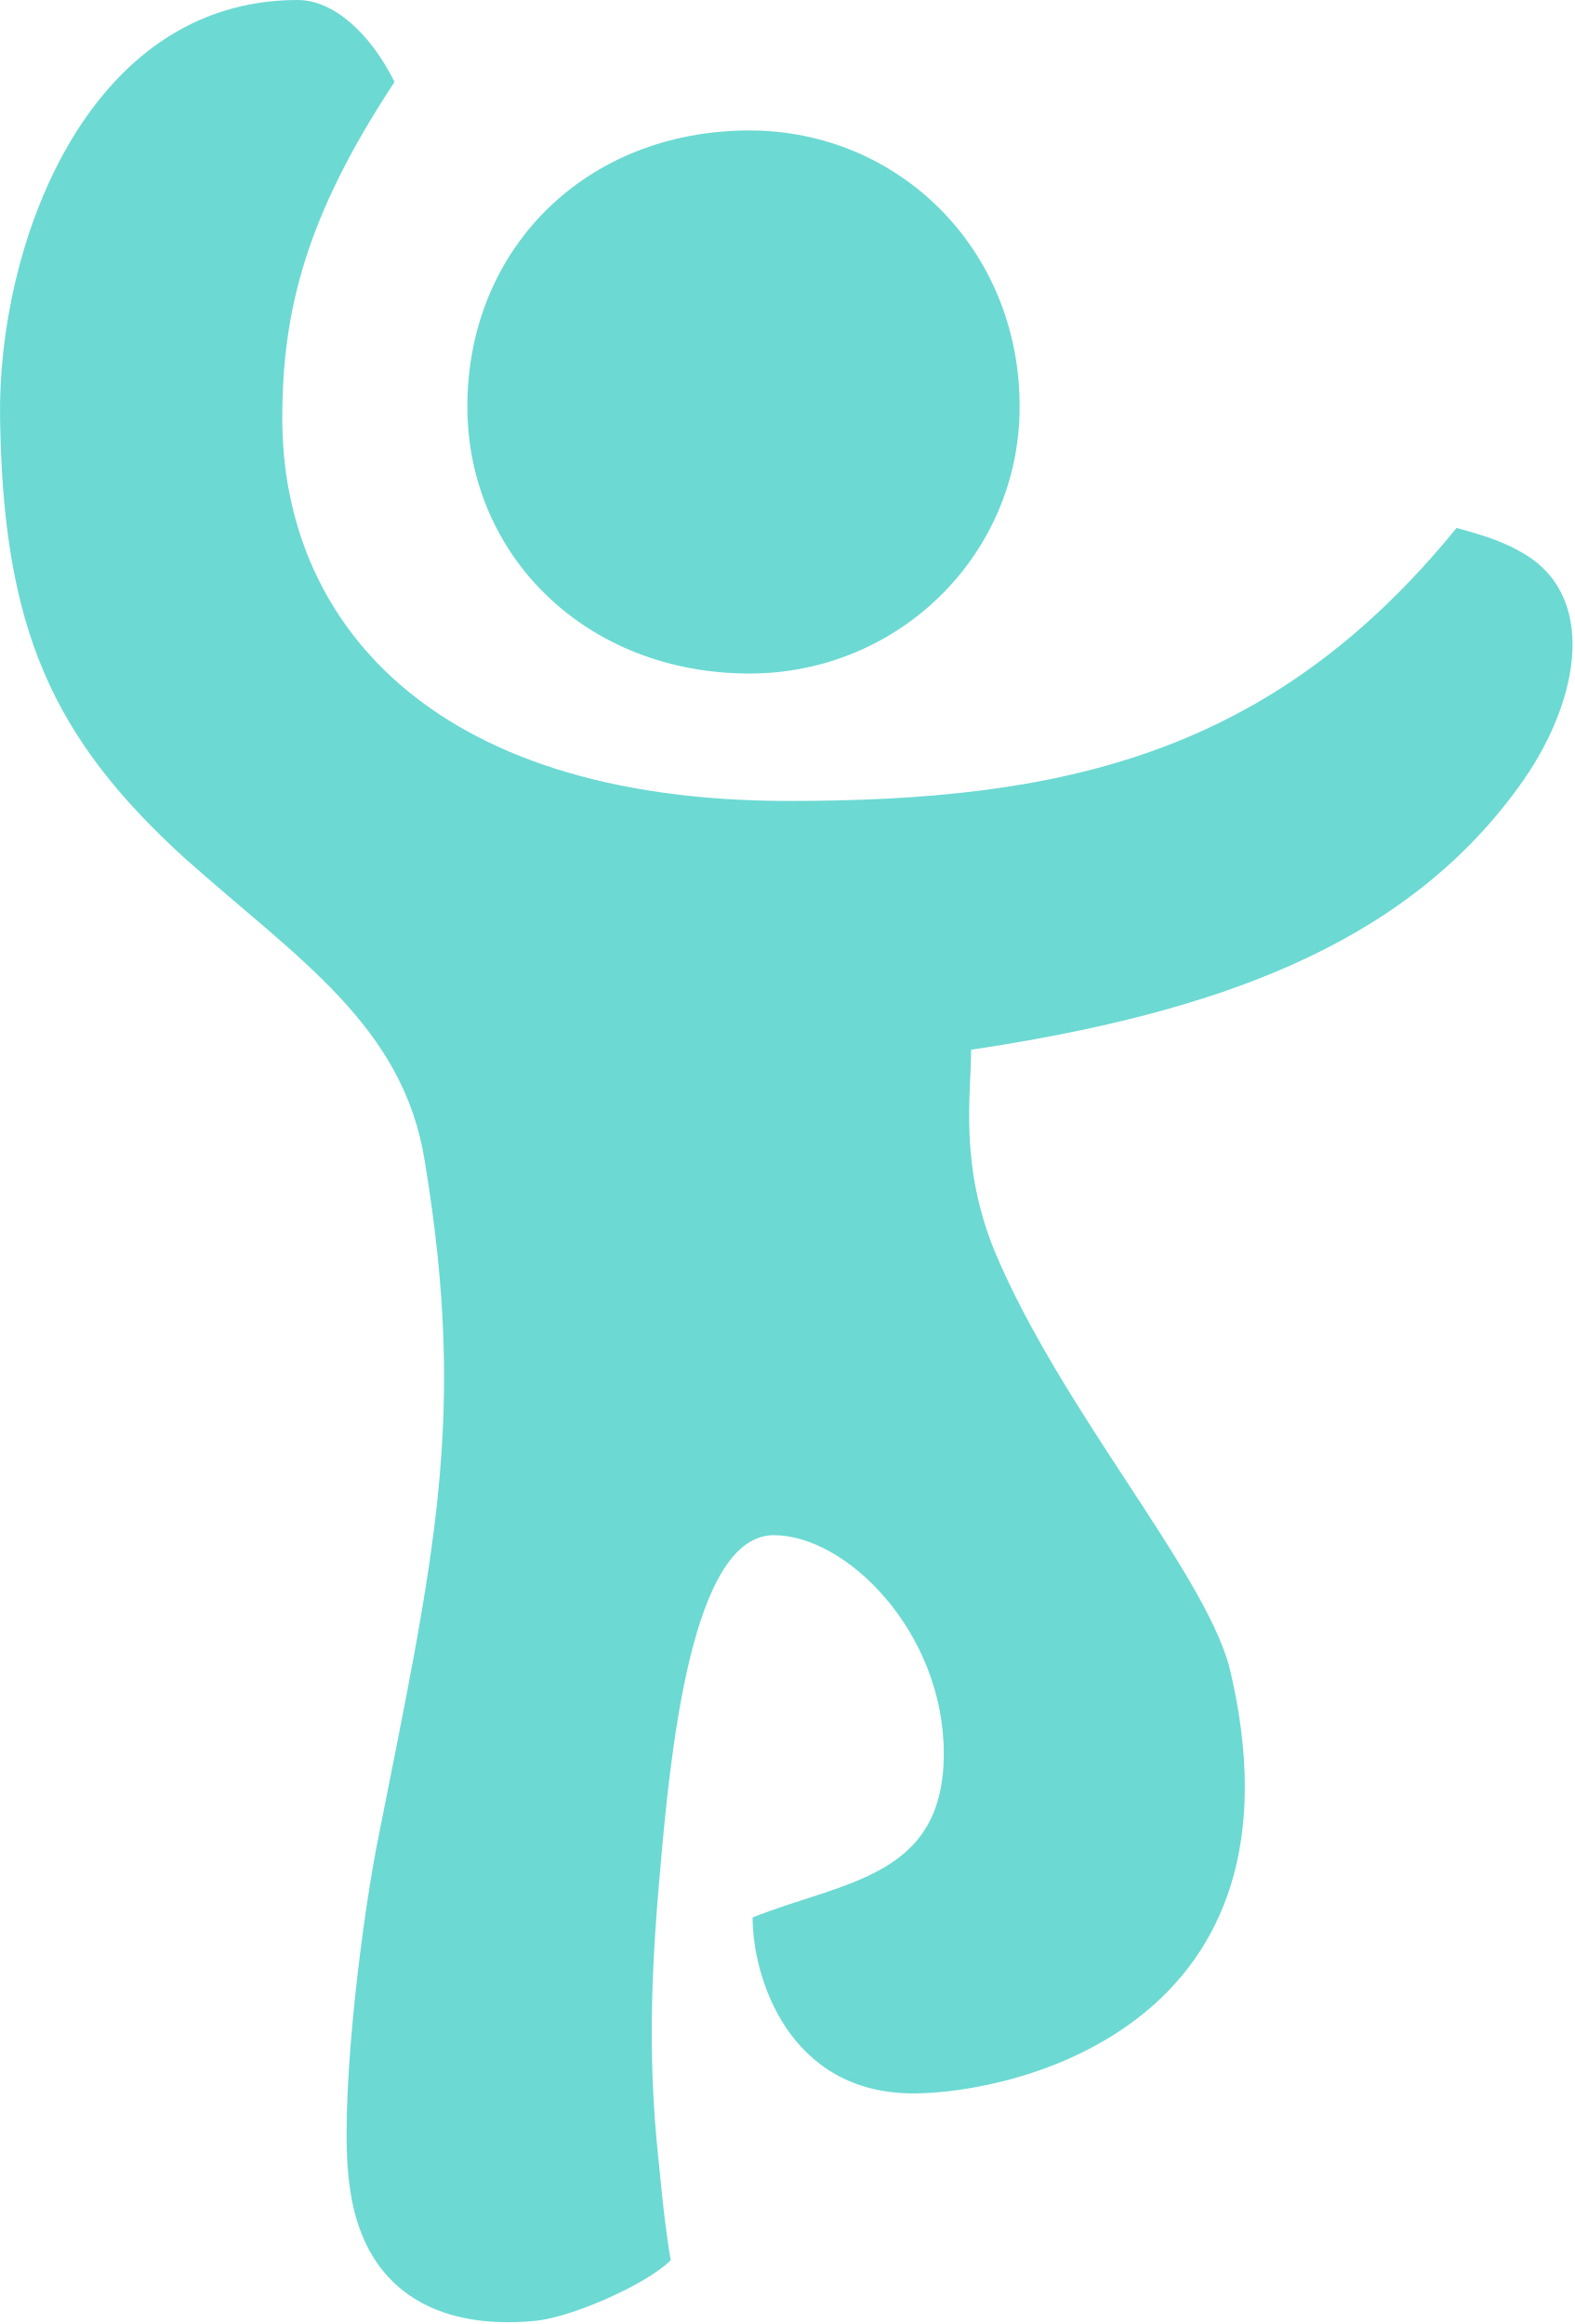
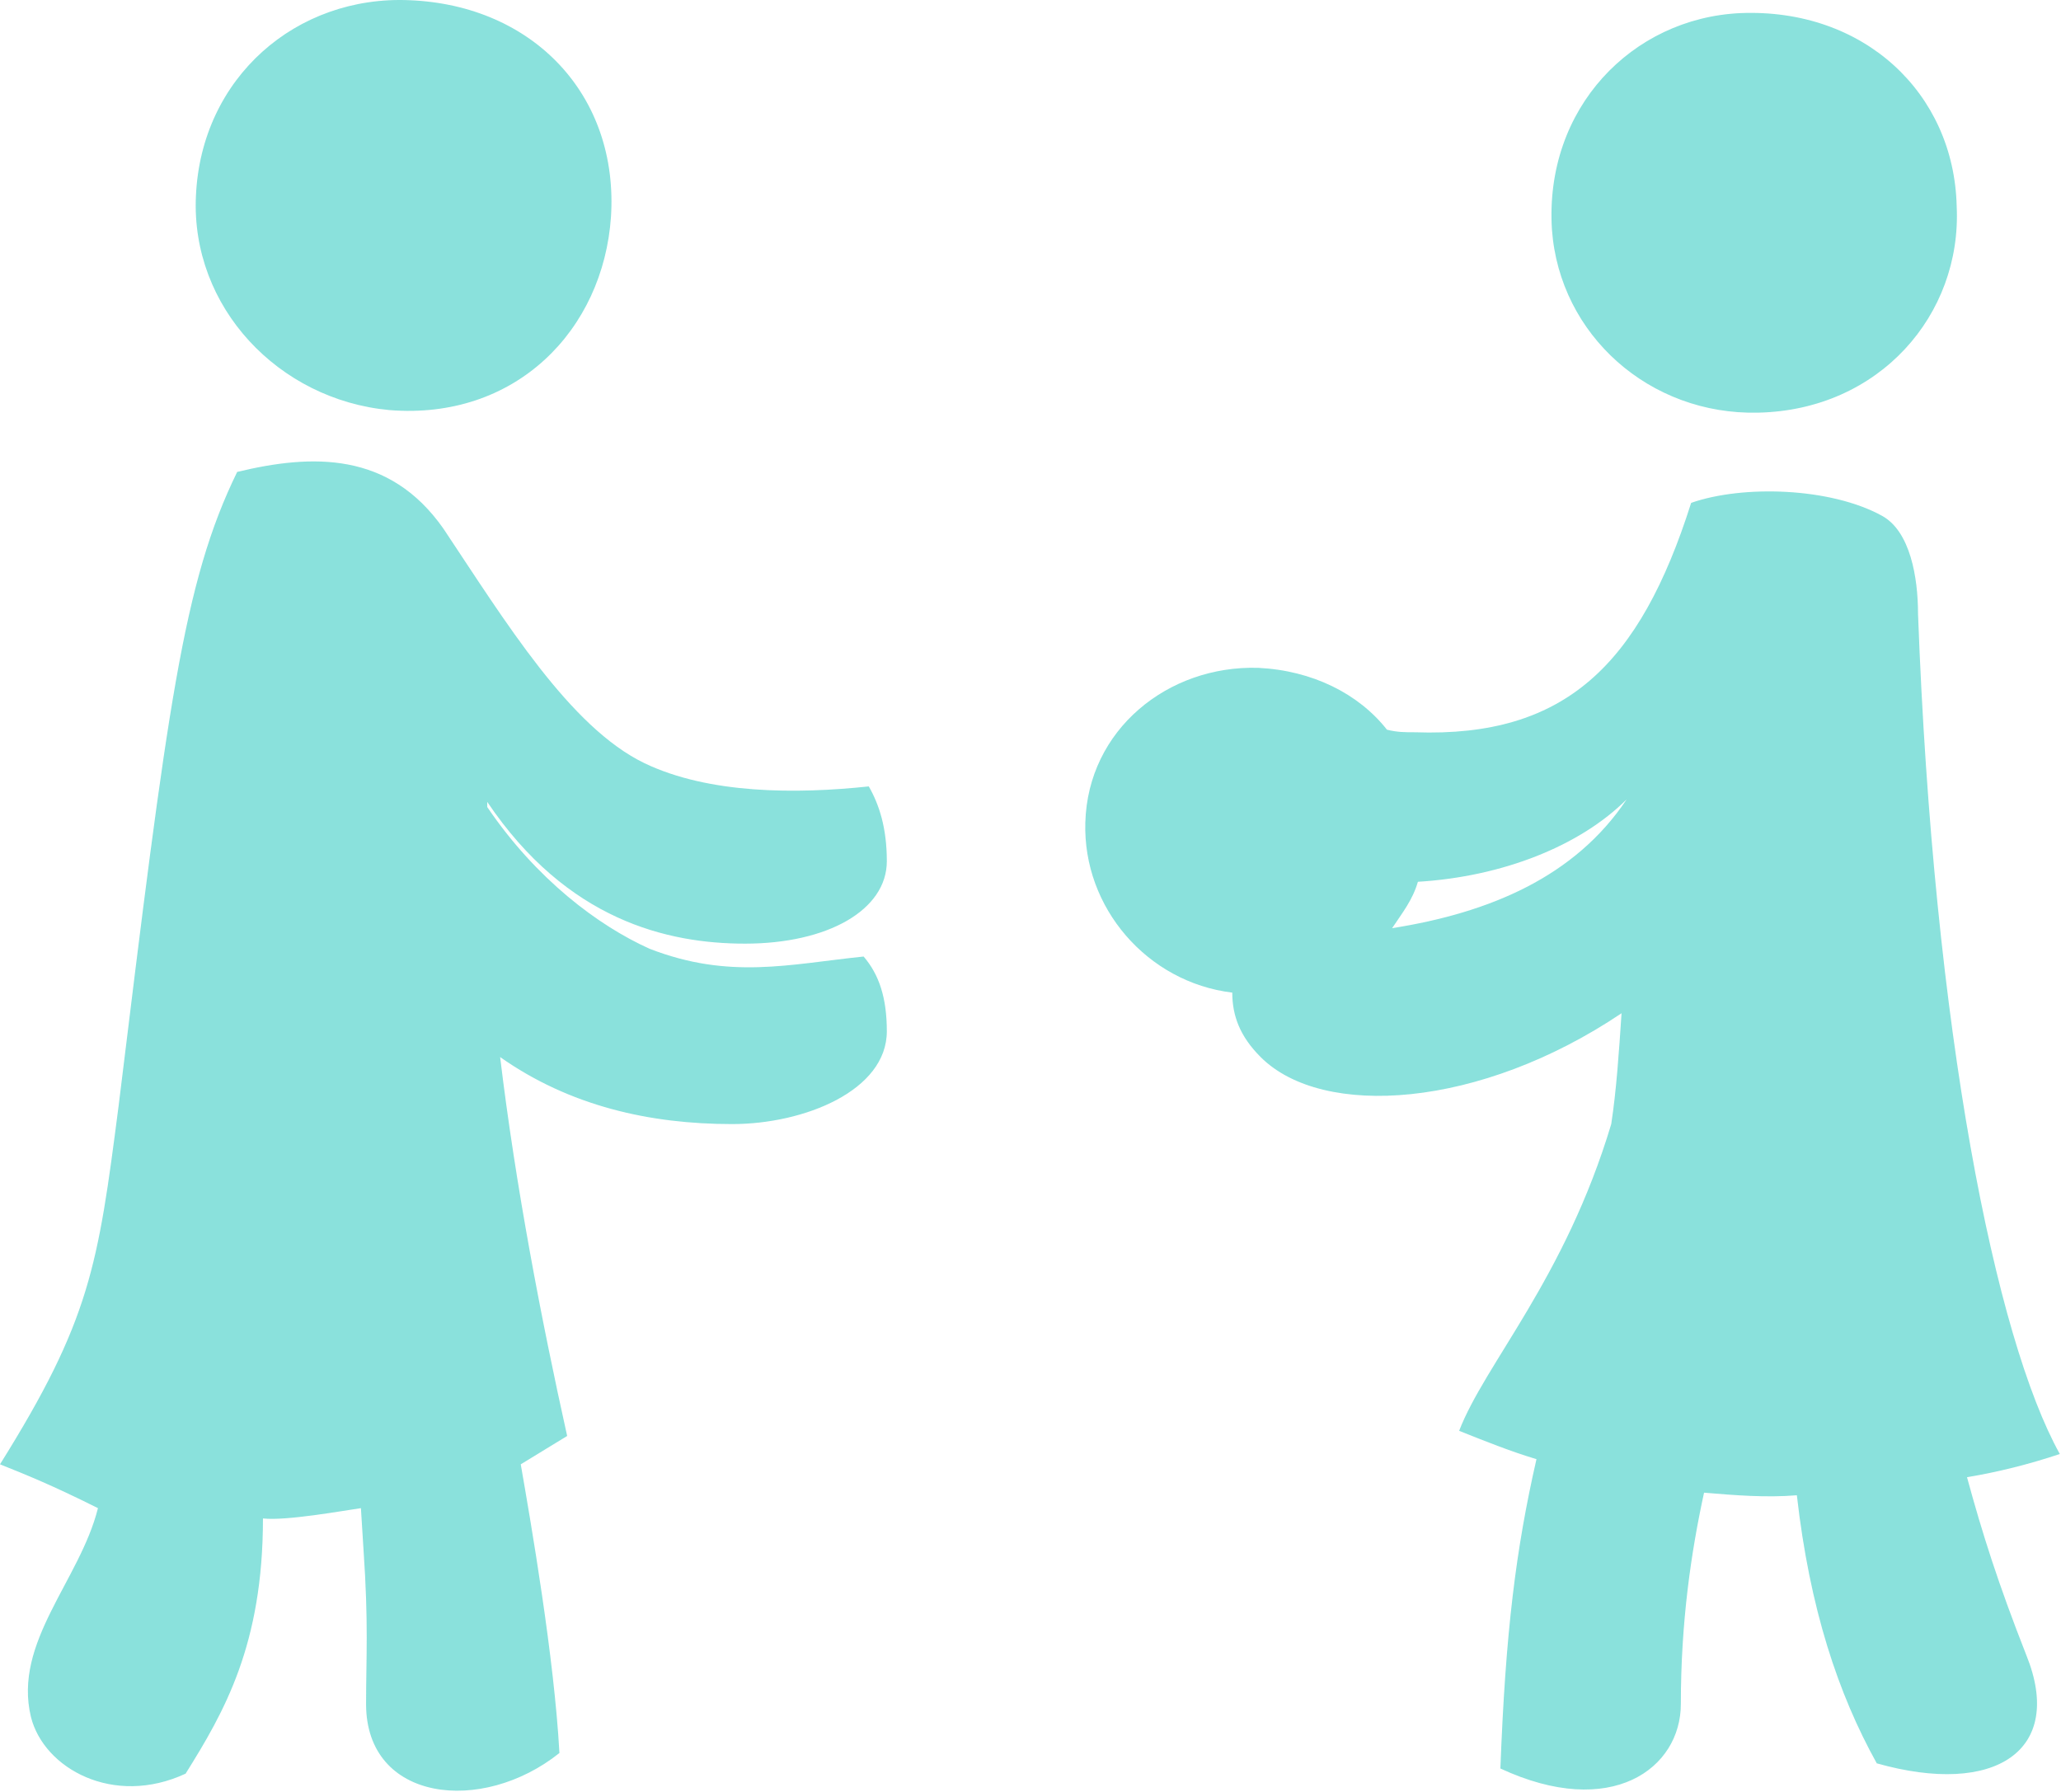
- <svg xmlns="http://www.w3.org/2000/svg" width="519" height="766" viewBox="0 0 519 766" fill="none">
-   <path opacity="0.8" d="M480.025 174C419.025 249 350.025 264 260.025 264C140.025 264 93.025 203 93.025 138C93.025 102 101.025 71 130.025 27C122.025 11 110.025 0 98.025 0C28.025 0 -0.975 82 0.025 138C1.025 207 17.025 243 61.025 283C98.025 316 133.025 338 140.025 383C154.025 468 143.025 513 124.025 609C118.025 641 112.025 695 115.025 719C119.025 755 144.025 768 176.025 765C188.025 764 213.025 753 221.025 745C219.025 733 218.025 722 217.025 712C213.025 675 215.025 644 218.025 611C222.025 566 230.025 506 255.025 506C279.025 506 311.025 538 311.025 578C311.025 619 278.025 620 248.025 632C248.025 652 260.025 690 301.025 690C334.025 690 434.025 668 405.025 549C396.025 517 350.025 465 328.025 413C316.025 384 320.025 361 320.025 346C400.025 334 462.025 312 500.025 260C520.025 233 527.025 198 503.025 183C495.025 178 487.025 176 480.025 174ZM247.025 222C296.025 222 336.025 183 336.025 134C336.025 82 296.025 43 247.025 43C193.025 43 154.025 82 154.025 134C154.025 183 193.025 222 247.025 222Z" fill="#47D0C8" />
+ <svg xmlns="http://www.w3.org/2000/svg" width="881" height="766" viewBox="0 0 881 766" fill="none">
+   <g opacity="0.8">
+     <path opacity="0.8" d="M208.276 342.817V345.021C229.214 375.877 255.662 395.713 277.702 405.631C311.864 418.855 337.209 412.243 369.167 408.937C375.779 416.651 379.085 426.569 379.085 440.894C379.085 466.24 343.821 480.566 312.966 480.566C277.702 480.566 243.54 472.852 213.786 451.914C220.398 507.014 231.418 564.318 242.438 613.907L222.602 626.029C227.01 651.375 236.928 708.678 239.132 749.452C206.072 775.9 156.483 770.39 156.483 728.514C156.483 708.678 157.585 694.352 155.381 662.395L154.279 644.763C146.565 645.865 122.321 650.273 112.403 649.171C112.403 703.168 95.873 731.82 79.343 758.268C48.488 772.594 18.734 756.064 13.224 734.024C5.51 702.066 34.162 675.619 41.876 644.763C22.04 634.845 11.02 630.437 0 626.029C38.57 564.317 41.876 541.176 50.692 472.852C71.629 302.044 78.241 249.148 101.383 201.762C133.341 194.048 166.401 192.946 189.543 226.006C215.99 265.678 243.54 310.859 275.498 326.287C303.048 339.511 340.515 339.511 371.371 336.205C375.779 343.919 379.085 353.837 379.085 368.163C379.085 389.101 353.739 403.427 318.476 403.427C285.416 403.427 242.438 393.509 208.276 342.817ZM83.751 83.849C85.955 33.157 126.729 -2.106 175.217 0.098C228.112 2.302 264.478 40.871 261.172 92.665C257.866 141.153 220.398 179.722 166.401 175.314C119.015 170.906 81.547 131.235 83.751 83.849ZM866.165 707.576C882.695 748.35 852.941 768.186 802.25 753.86C785.72 724.106 773.598 687.741 768.088 639.253C754.864 640.355 741.64 639.253 728.416 638.151C722.906 663.497 718.498 693.25 718.498 728.514C718.498 756.064 688.745 778.104 641.359 756.064C643.563 697.658 647.971 662.395 656.787 623.825C645.767 620.519 634.747 616.111 623.727 611.703C634.747 583.051 668.909 546.686 688.745 480.566C690.949 466.24 692.051 449.71 693.153 433.18C632.543 473.954 565.322 478.362 538.874 451.914C530.058 443.098 526.752 434.282 526.752 424.365C490.386 419.957 462.836 387.999 463.938 351.633C465.04 311.961 499.202 284.412 537.772 285.514C560.914 286.616 580.75 296.534 592.871 311.961C597.279 313.063 600.585 313.063 604.993 313.063C668.909 315.267 700.867 284.412 722.906 214.986C744.946 207.272 782.414 208.374 804.454 220.496C816.576 227.108 819.882 246.944 819.882 262.372C826.494 440.894 852.941 572.031 880.491 621.621C867.267 626.029 854.043 629.335 840.82 631.539C847.432 655.783 854.043 676.721 866.165 707.576ZM695.357 341.715C675.521 361.551 642.461 374.775 606.095 376.979C603.891 384.693 599.483 390.203 595.075 396.815C636.951 390.203 673.317 374.775 695.357 341.715ZM663.399 98.175C660.093 46.381 697.561 7.812 743.844 5.608C796.74 3.404 835.31 39.77 836.412 88.257C838.616 134.541 803.352 175.314 751.558 176.416C705.275 177.518 666.705 143.357 663.399 98.175Z" fill="#47D0C8" />
+   </g>
</svg>
